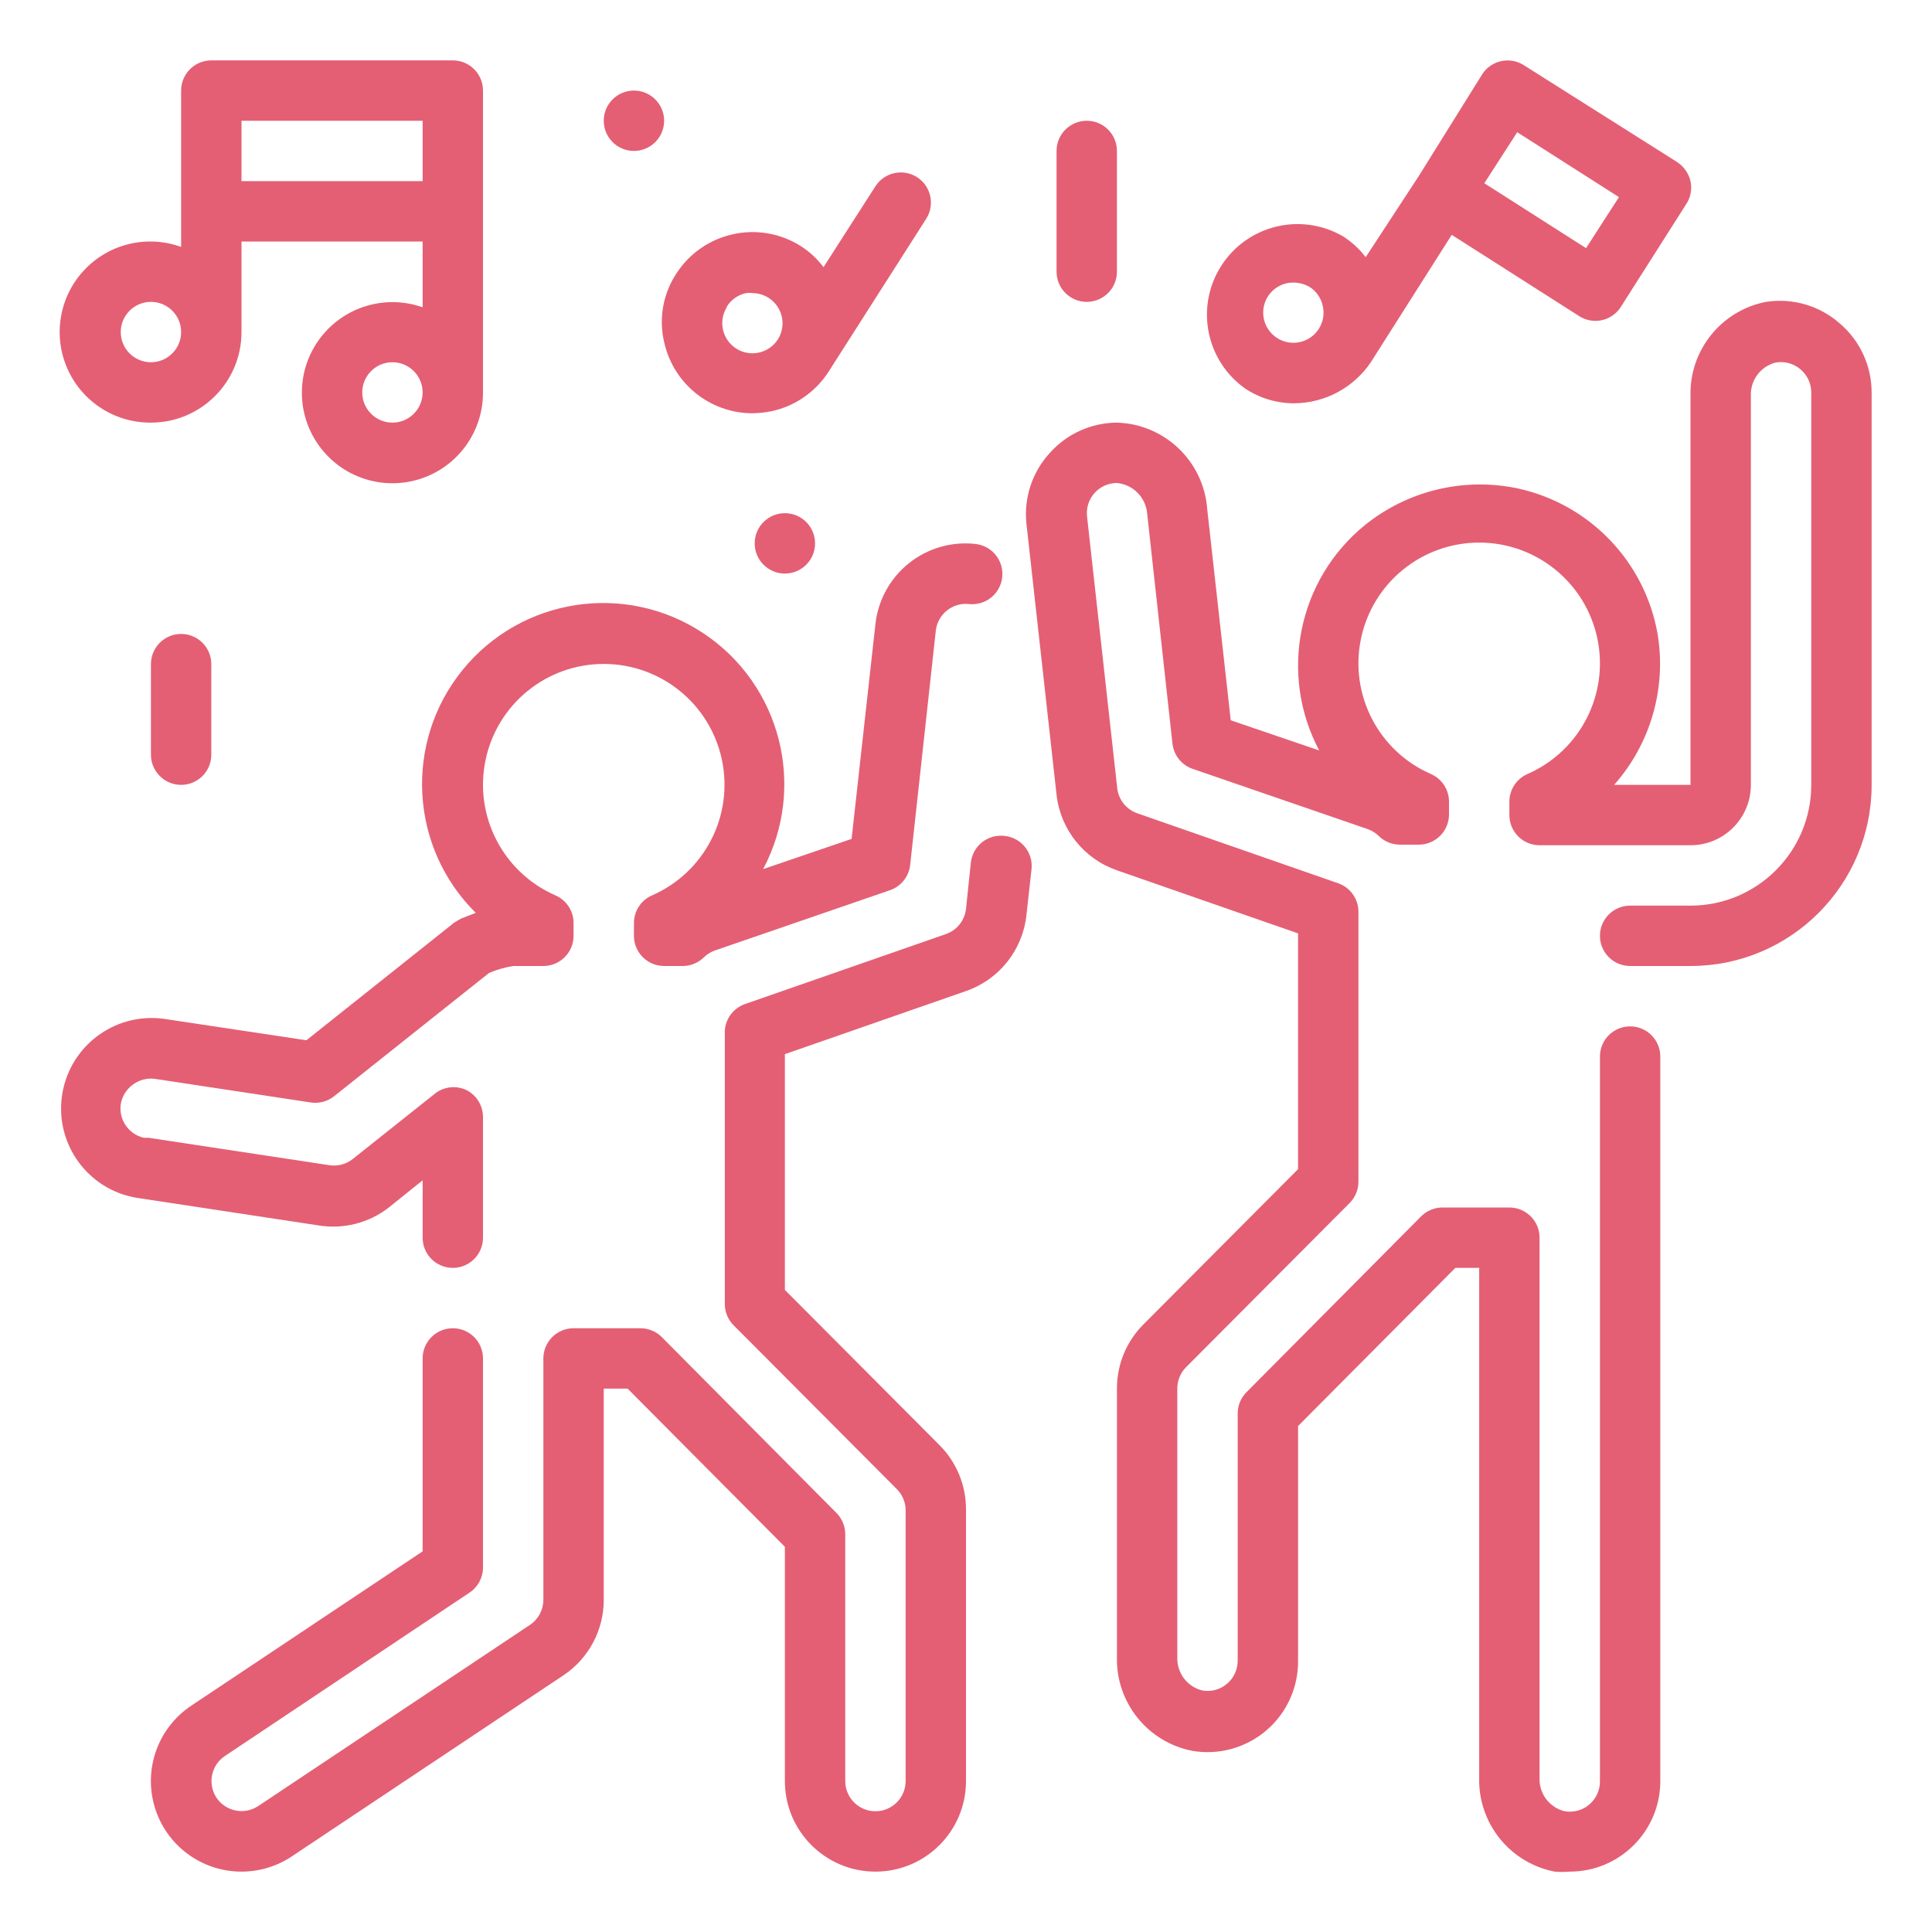
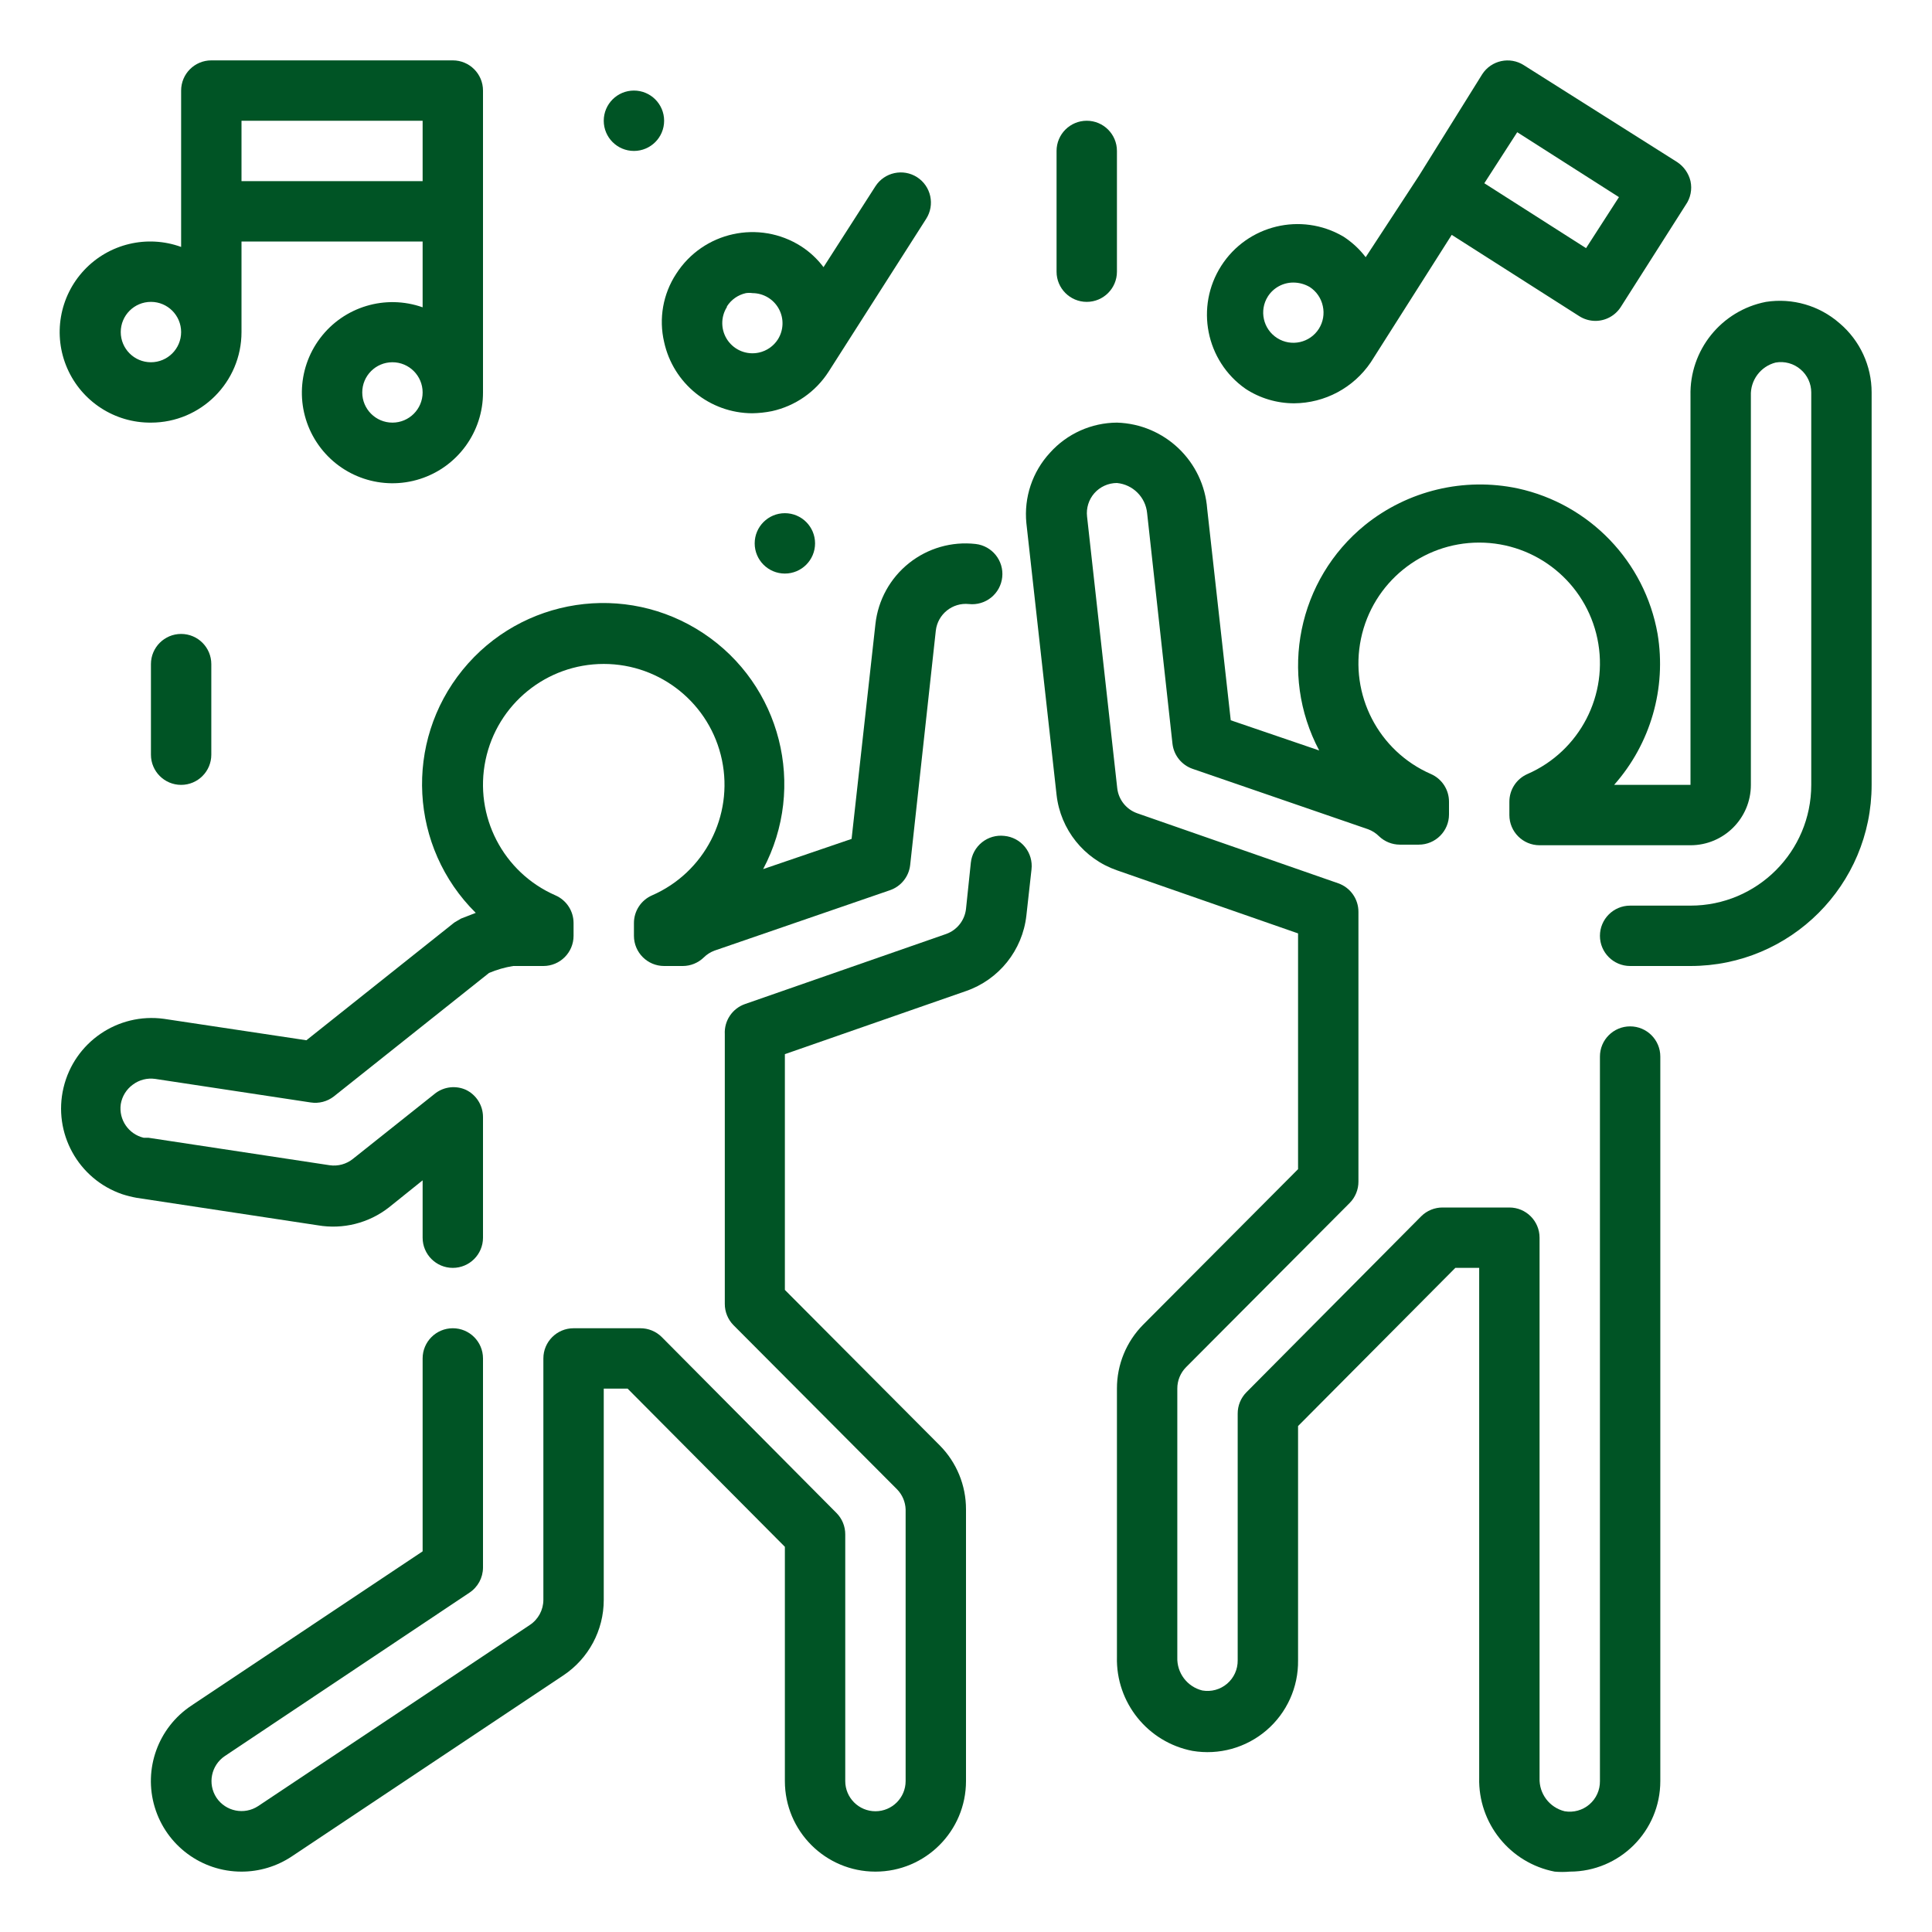
- <svg xmlns="http://www.w3.org/2000/svg" fill="#e45f74" viewBox="0 0 64 64" width="512" height="512">
+ <svg xmlns="http://www.w3.org/2000/svg" fill="rgb(0, 84, 37)" viewBox="0 0 64 64" width="512" height="512">
  <g id="Outline_copy" data-name="Outline copy">
    <g>
      <path d="M33.27,27.69a1,1,0,0,0-1.11.89L32,30.11a1,1,0,0,1-.66.83l-6.66,2.32a1,1,0,0,0-.67,1v8.93a1,1,0,0,0,.29.71l5.42,5.44A1,1,0,0,1,30,50v9a1,1,0,0,1-2,0V50.83a1,1,0,0,0-.29-.71l-5.79-5.83a1,1,0,0,0-.71-.29H19a1,1,0,0,0-1,1v8a1,1,0,0,1-.45.83l-9,6a1,1,0,0,1-1.38-.28,1,1,0,0,1,.28-1.38l8.1-5.41a1,1,0,0,0,.45-.83V45a1,1,0,0,0-2,0v6.39L6.34,56.5A3,3,0,0,0,8,62a3,3,0,0,0,1.66-.5l9-6A3,3,0,0,0,20,53V46h.79L26,51.24V59a3,3,0,0,0,6,0V50a3,3,0,0,0-.87-2.12L26,42.73V34.92l6-2.09a3,3,0,0,0,2-2.5l.17-1.53A1,1,0,0,0,33.27,27.69Z" />
      <path d="M12.88,40,14,39.1V41a1,1,0,0,0,2,0V37a1,1,0,0,0-.57-.9,1,1,0,0,0-1,.11l-2.74,2.18a1,1,0,0,1-.77.21l-6-.91-.16,0A1,1,0,0,1,4,36.58a1,1,0,0,1,.4-.65,1,1,0,0,1,.74-.19l5.15.78a1,1,0,0,0,.77-.2l5.14-4.09A3.47,3.47,0,0,1,17,32h1a1,1,0,0,0,1-1v-.42a1,1,0,0,0-.6-.92,4,4,0,1,1,3.2,0,1,1,0,0,0-.6.92V31a1,1,0,0,0,1,1h.62a1,1,0,0,0,.69-.28,1,1,0,0,1,.36-.23l5.81-2a1,1,0,0,0,.67-.83L31,20.89a1,1,0,0,1,1.1-.88,1,1,0,0,0,1.1-.89,1,1,0,0,0-.88-1.1A3,3,0,0,0,29,20.67l-.79,7.12-2.93,1a6,6,0,1,0-9.52,1.45l-.49.19-.22.13-4.9,3.9-4.72-.71a3,3,0,0,0-1.38,5.81,3.74,3.74,0,0,0,.48.12l6,.91A3,3,0,0,0,12.88,40Z" />
      <path d="M60.94,10.71A3,3,0,0,0,58.5,10,3.09,3.09,0,0,0,56,13.11V26H53.47A6.05,6.05,0,0,0,54.91,21a6,6,0,0,0-4.63-4.82,6.07,6.07,0,0,0-5.06,1.21,6,6,0,0,0-1.52,7.47l-2.93-1-.78-7A3.09,3.09,0,0,0,37,14h0a3,3,0,0,0-2.22,1A3,3,0,0,0,34,17.33l1,9a3,3,0,0,0,2,2.5l6,2.09v7.81l-5.13,5.15A3,3,0,0,0,37,46v8.89A3.09,3.09,0,0,0,39.5,58,3,3,0,0,0,43,55V47.24L48.21,42H49V58.89A3.09,3.09,0,0,0,51.5,62a2.81,2.81,0,0,0,.5,0,3,3,0,0,0,3-3V35a1,1,0,0,0-2,0V59a1,1,0,0,1-1.17,1,1.09,1.09,0,0,1-.83-1.1V41a1,1,0,0,0-1-1H47.79a1,1,0,0,0-.71.29l-5.79,5.83a1,1,0,0,0-.29.71V55a1,1,0,0,1-1.17,1,1.09,1.09,0,0,1-.83-1.1V46a1,1,0,0,1,.29-.71l5.42-5.44a1,1,0,0,0,.29-.71V30.21a1,1,0,0,0-.67-.95l-6.66-2.32a1,1,0,0,1-.66-.83l-1-9a1,1,0,0,1,.24-.77A1,1,0,0,1,37,16a1.11,1.11,0,0,1,1,1l.84,7.64a1,1,0,0,0,.67.83l5.81,2a1,1,0,0,1,.36.23,1,1,0,0,0,.69.28H47a1,1,0,0,0,1-1v-.42a1,1,0,0,0-.6-.92,4,4,0,1,1,3.2,0,1,1,0,0,0-.6.92V27a1,1,0,0,0,1,1h5a2,2,0,0,0,2-2V13.11a1.09,1.09,0,0,1,.82-1.1,1,1,0,0,1,.83.23A1,1,0,0,1,60,13V26a4,4,0,0,1-4,4H54a1,1,0,0,0,0,2h2a6,6,0,0,0,6-6V13A3,3,0,0,0,60.94,10.71Z" />
      <path d="M5,14a3,3,0,0,0,3-3V8h6v2.18A3,3,0,1,0,16,13V3a1,1,0,0,0-1-1H7A1,1,0,0,0,6,3V8.18A3,3,0,1,0,5,14Zm8,0a1,1,0,1,1,1-1A1,1,0,0,1,13,14ZM8,4h6V6H8ZM5,10a1,1,0,1,1-1,1A1,1,0,0,1,5,10Z" />
      <path d="M41.26,12.88a2.94,2.94,0,0,0,1.61.48A3.09,3.09,0,0,0,45.41,12h0l2.68-4.22,4.22,2.69a1,1,0,0,0,.54.16,1,1,0,0,0,.84-.46l2.15-3.38A1,1,0,0,0,56,6a1.05,1.05,0,0,0-.44-.63L50.48,2.16a1,1,0,0,0-1.38.3L47,5.83,45.24,8.52a2.9,2.9,0,0,0-.75-.69,3,3,0,0,0-3.23,5.05Zm9-8.5,3.37,2.15L52.54,8.22,49.17,6.07ZM42,9.82a1,1,0,0,1,.85-.46,1.08,1.08,0,0,1,.54.15,1,1,0,0,1,.43.63,1,1,0,0,1-.13.75h0a1,1,0,0,1-1.38.31A1,1,0,0,1,42,9.82Z" />
      <path d="M22,11.33a3,3,0,0,0,2.92,2.36,3.59,3.59,0,0,0,.65-.07,3,3,0,0,0,1.88-1.31h0l3.23-5.06a1,1,0,0,0-.3-1.38A1,1,0,0,0,29,6.17L27.28,8.85a2.88,2.88,0,0,0-.74-.69,3,3,0,0,0-4.14.91A2.91,2.91,0,0,0,22,11.33Zm2.08-1.18a1,1,0,0,1,.63-.44.78.78,0,0,1,.22,0,1,1,0,0,1,.84,1.53h0a1,1,0,0,1-.63.44,1,1,0,0,1-1.06-1.51Z" />
      <path d="M36,10a1,1,0,0,0,1-1V5a1,1,0,0,0-2,0V9A1,1,0,0,0,36,10Z" />
      <path d="M5,22v3a1,1,0,0,0,2,0V22a1,1,0,0,0-2,0Z" />
      <circle cx="26" cy="18" r="1" />
      <circle cx="21" cy="4" r="1" />
    </g>
  </g>
</svg>
